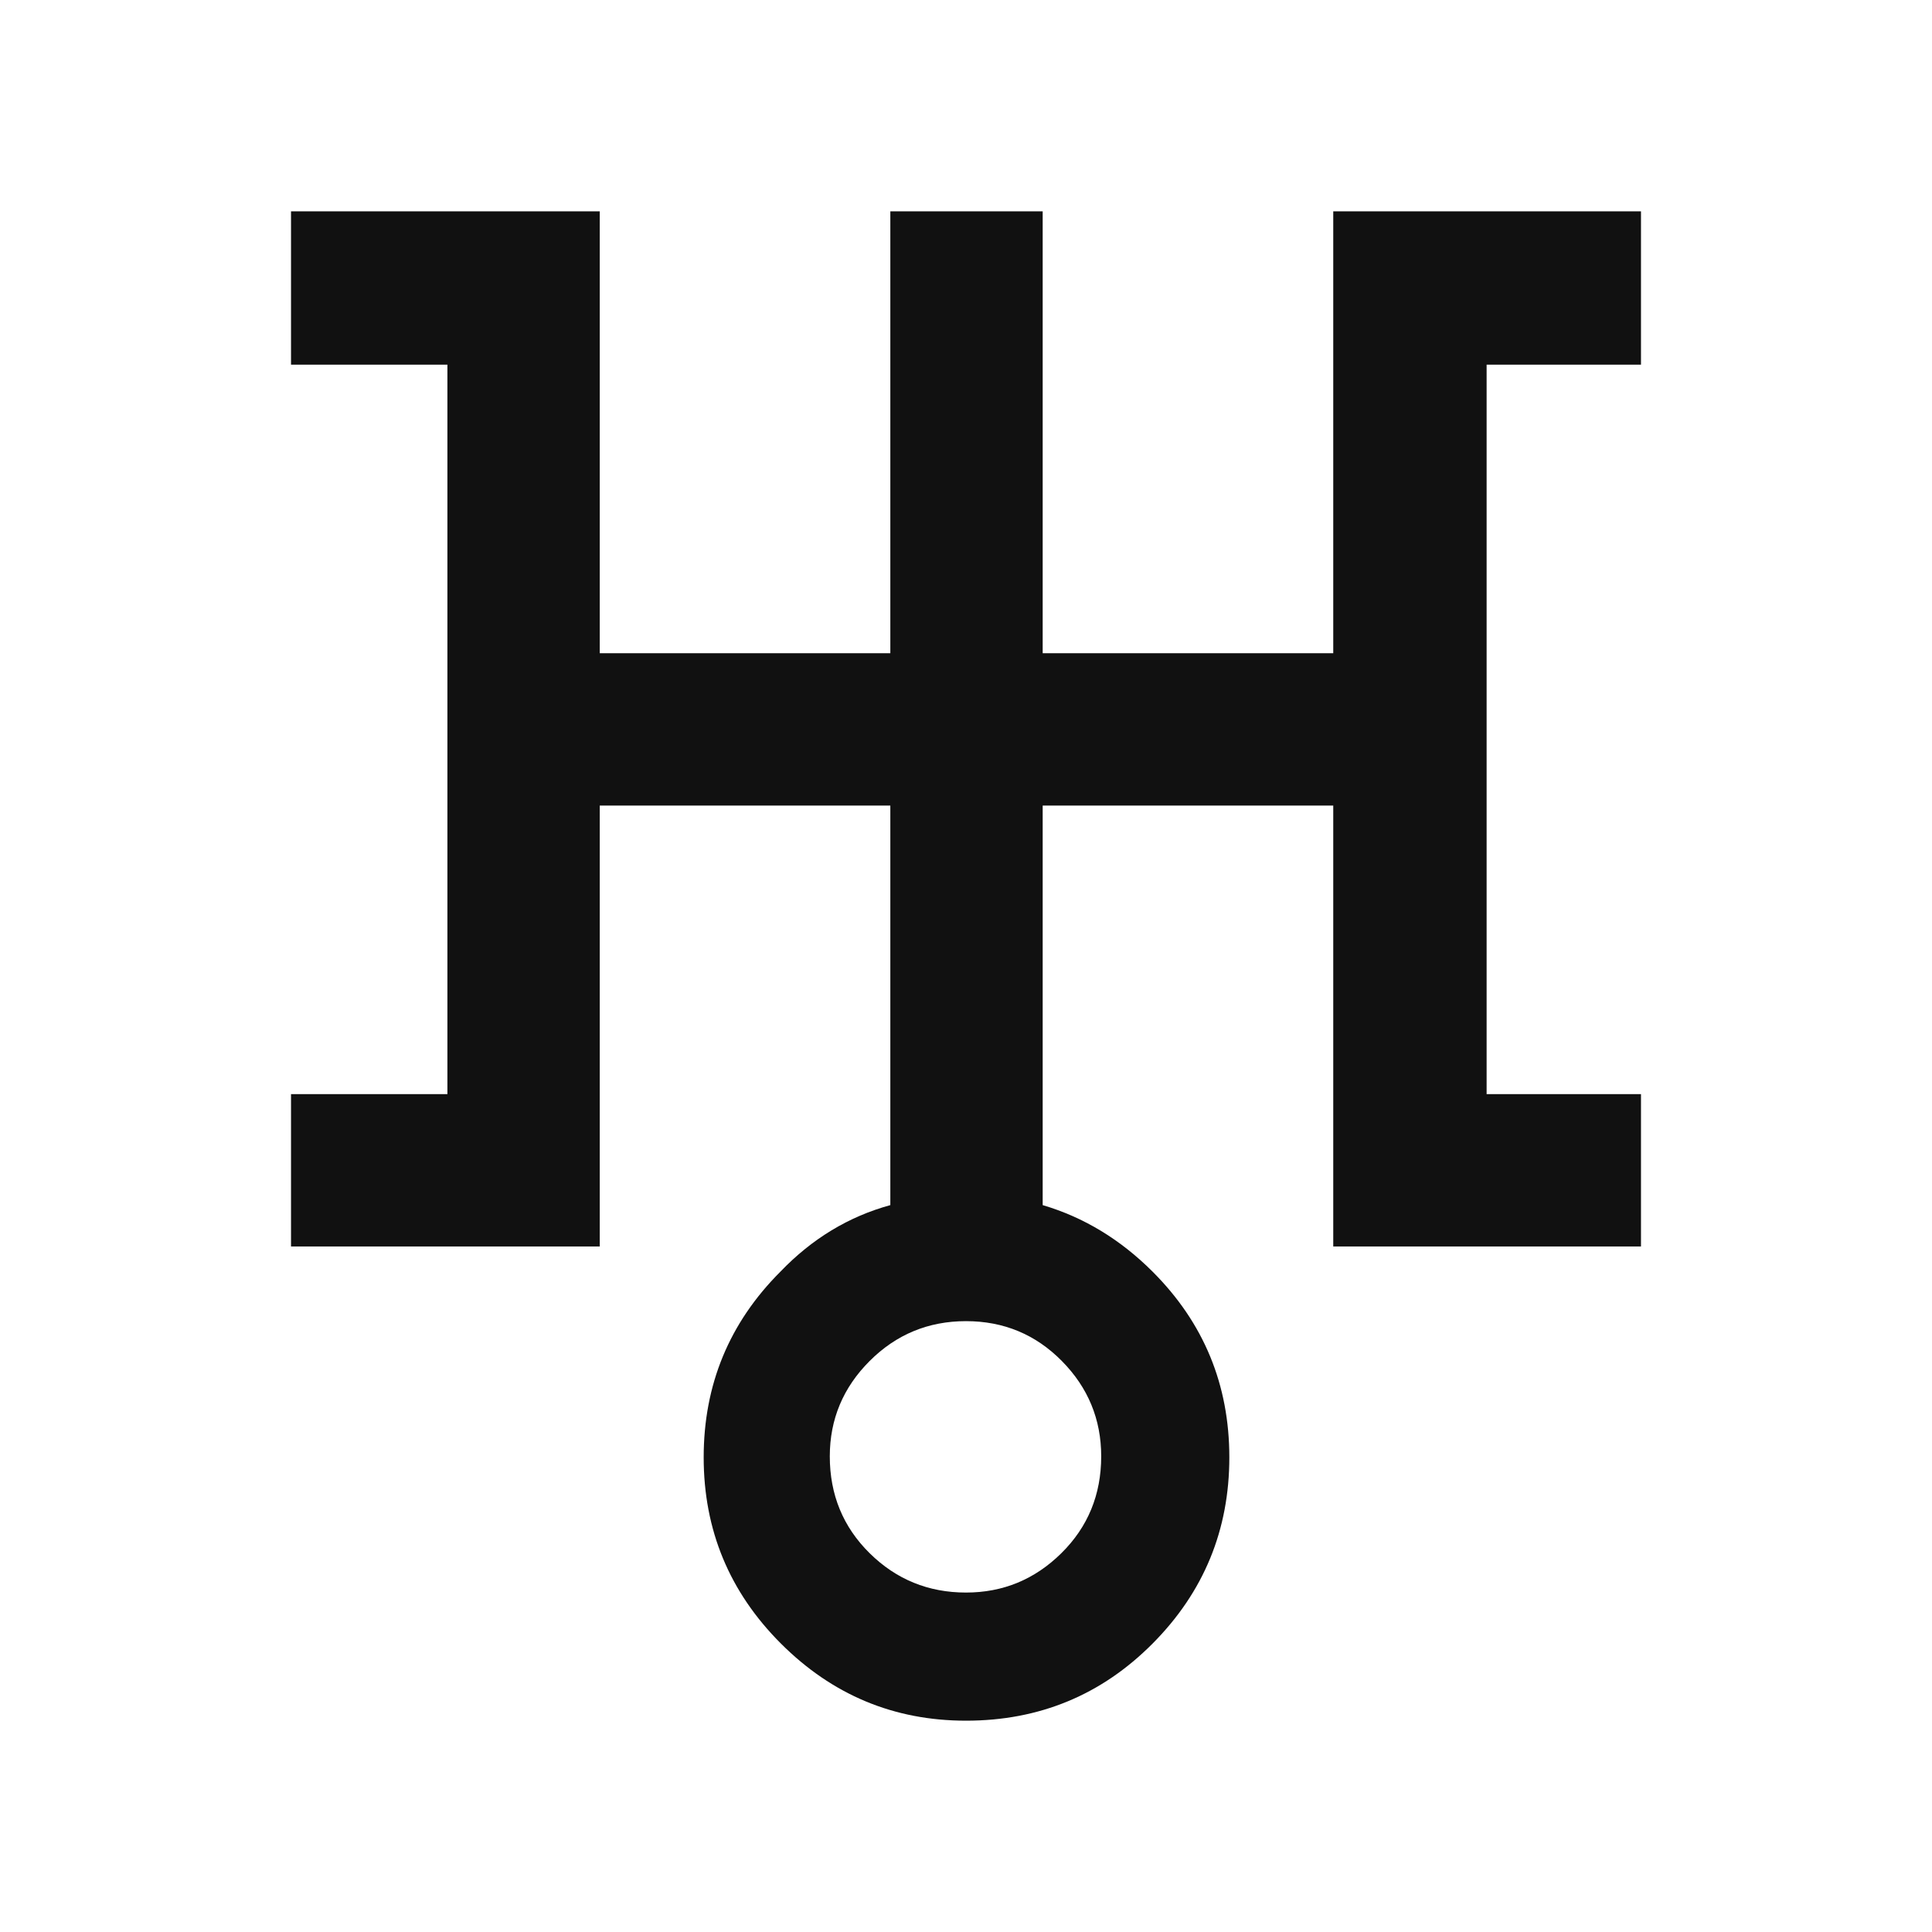
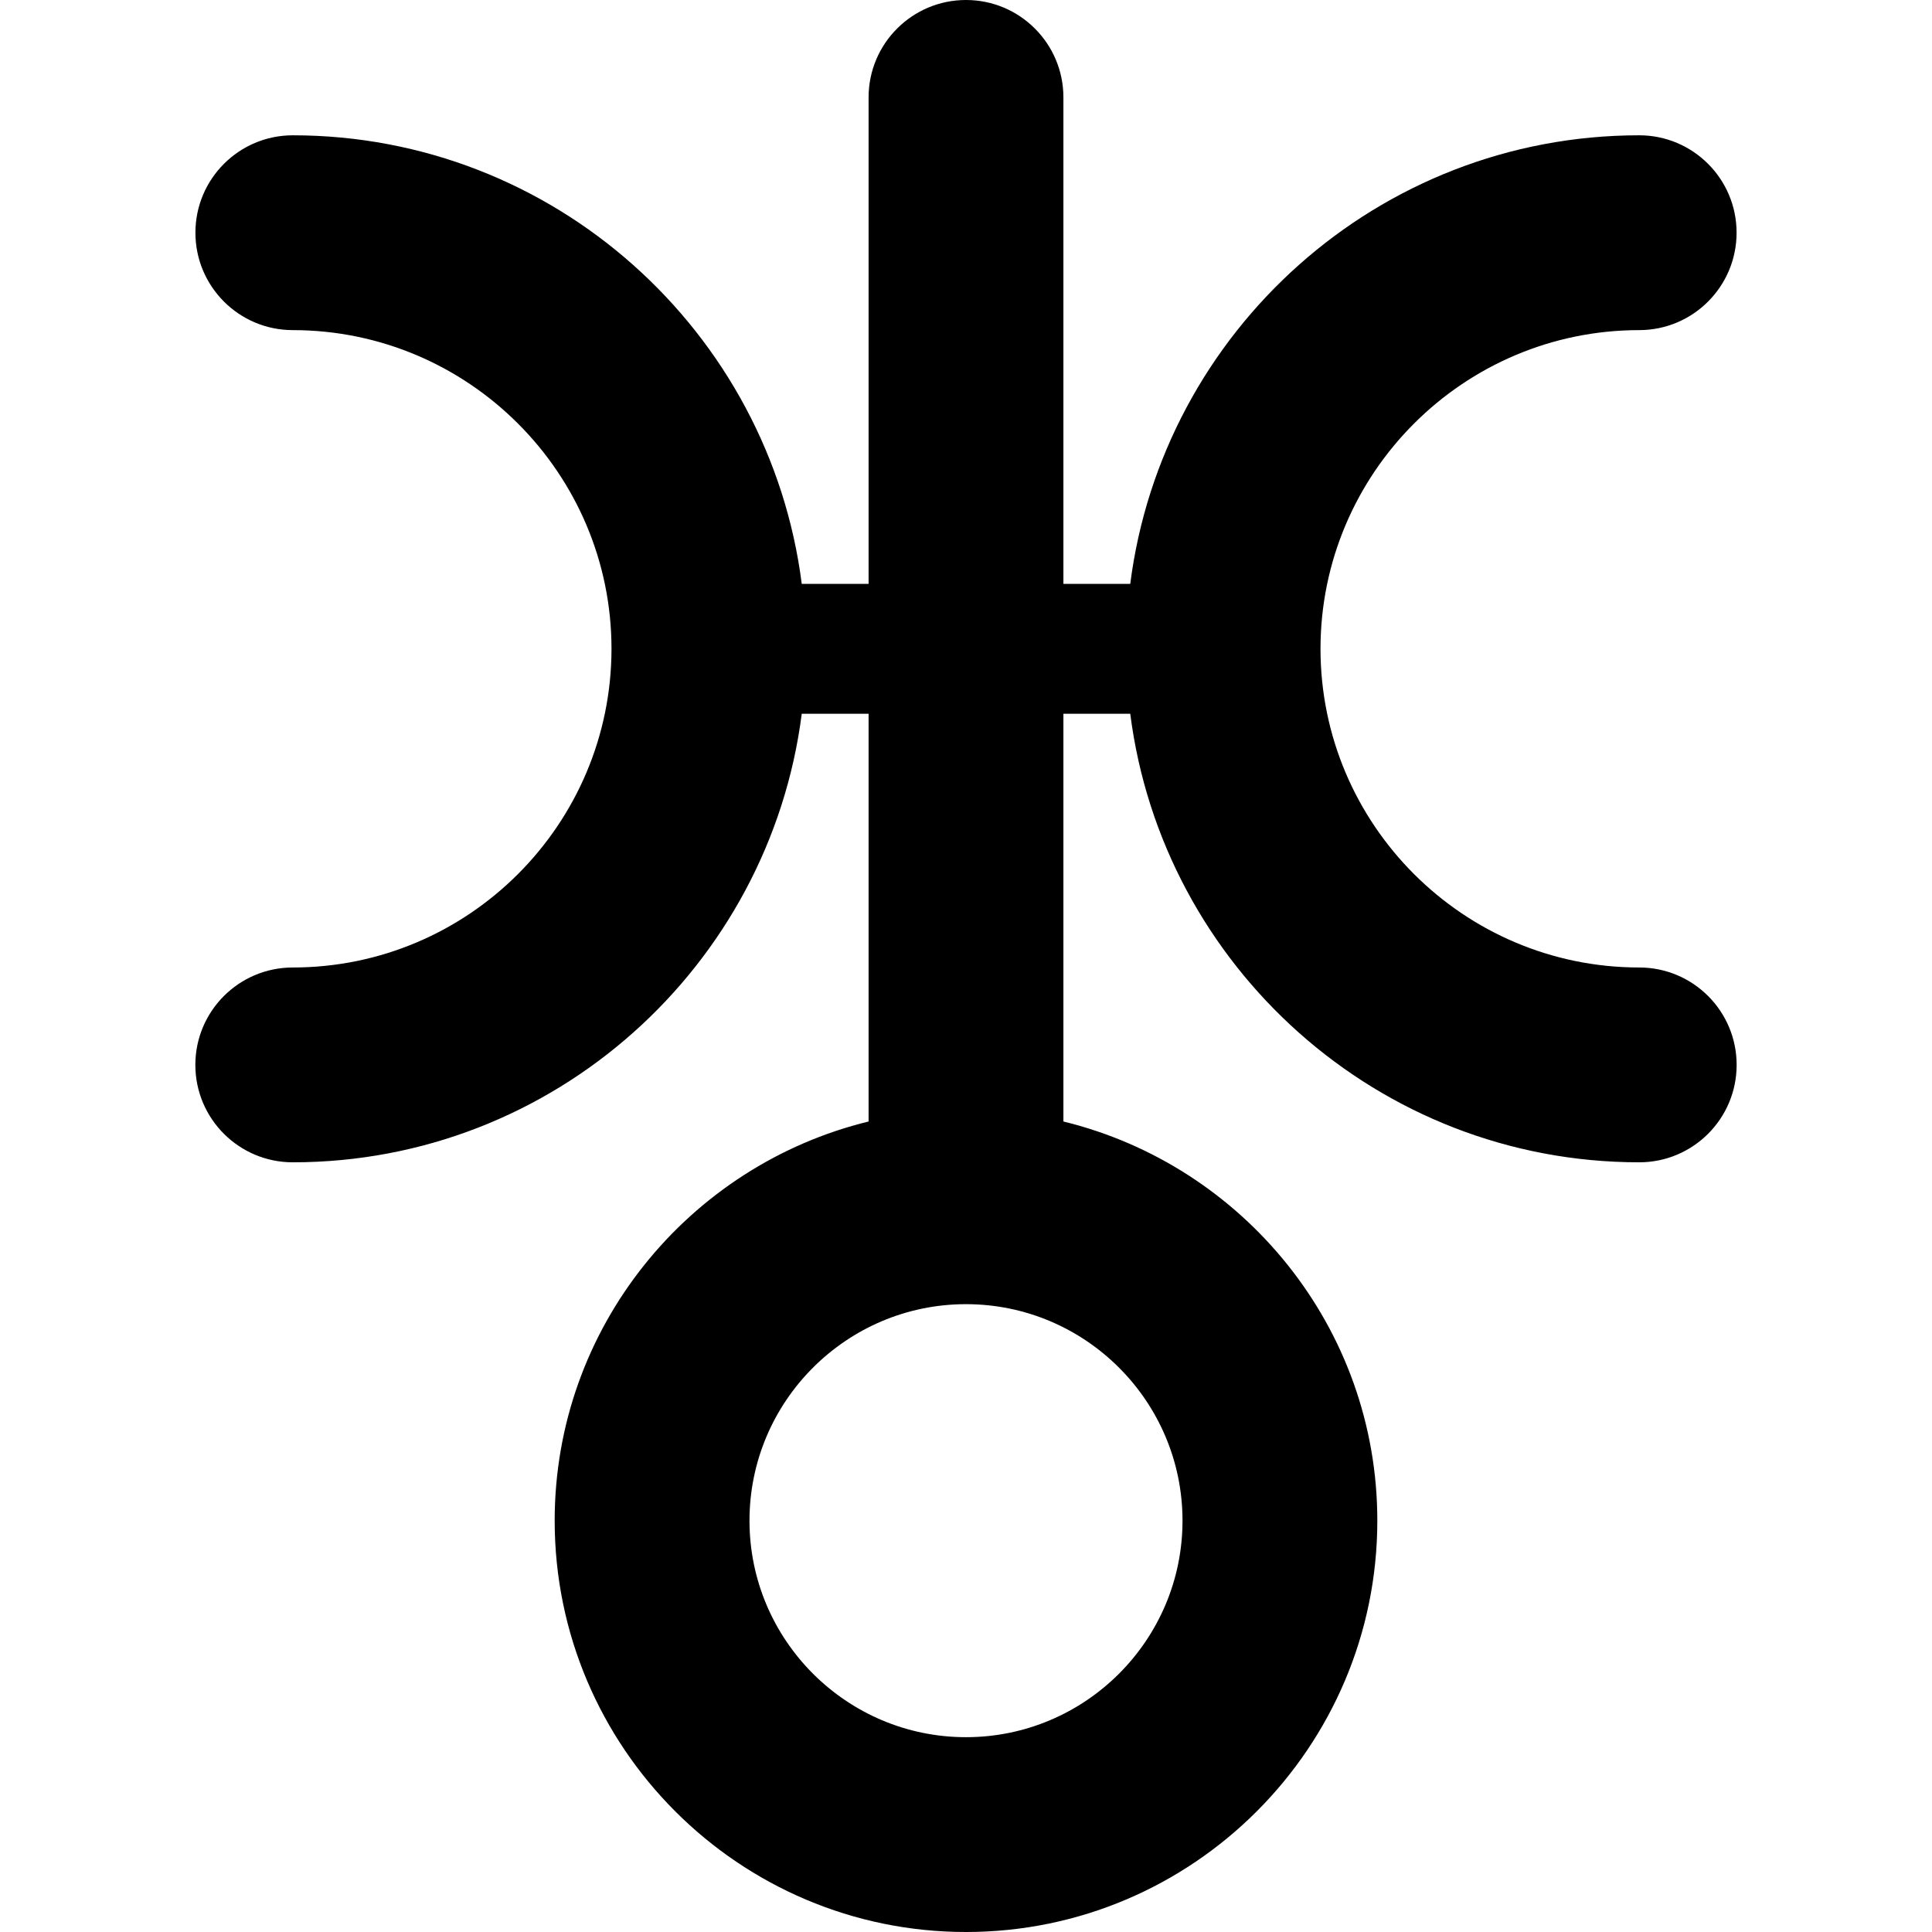
- <svg xmlns="http://www.w3.org/2000/svg" viewBox="0 0 512 512" width="512" height="512">
-   <path d="M782 262Q782 205 821.5 166.0Q861 127 917 127Q972 127 1011.5 166.0Q1051 205 1051 262Q1051 317 1012.0 356.5Q973 396 917.0 396.0Q861 396 821.5 356.5Q782 317 782 262ZM993 511Q1054 493 1102 445Q1178 369 1178.0 261.0Q1178 153 1102.0 76.5Q1026 0 917 0Q810 0 733.5 76.5Q657 153 657.0 261.0Q657 369 733 445Q780 494 842 511V907H554V470H248V621H403V1344H248V1496H554V1058H842V1496H993V1058H1281V1496H1586V1344H1433V621H1586V470H1281V907H993Z" fill="#111111" transform="translate(10.813 456.000) scale(0.26738 -0.26738)" />
+ <svg xmlns="http://www.w3.org/2000/svg" fill="#000000" height="800px" width="800px" version="1.1" id="Capa_1" viewBox="0 0 485.33 485.33" xml:space="preserve">
+   <path d="M411.785,243.039c-44.145,0-80.053-35.915-80.067-80.052c0.015-44.136,35.923-80.043,80.052-80.06  c13.524,0,24.47-10.96,24.47-24.478c0-13.509-10.961-24.462-24.47-24.462c-65.57,0.016-119.768,49.258-127.844,112.686h-16.791  V24.469C267.135,10.952,256.174,0,242.665,0c-13.509,0-24.47,10.952-24.47,24.469v122.205h-16.791  c-8.063-63.42-62.258-112.67-127.844-112.686c-13.511,0-24.47,10.953-24.47,24.462c0,13.517,10.944,24.478,24.47,24.478  c44.128,0.016,80.035,35.924,80.052,80.044c-0.017,44.153-35.924,80.068-80.068,80.068c-13.509,0-24.47,10.952-24.47,24.469  c0,13.519,10.961,24.47,24.47,24.47c65.57,0,119.768-49.233,127.86-112.678h16.791v102.426  c-45.18,11.033-78.857,51.744-78.857,100.277c0,56.977,46.358,103.327,103.327,103.327c56.968,0,103.327-46.35,103.327-103.327  c0-48.533-33.679-89.244-78.857-100.277V179.3h16.791c8.076,63.429,62.287,112.678,127.859,112.678  c13.509,0,24.47-10.951,24.47-24.47C436.255,253.991,425.294,243.039,411.785,243.039z M297.053,382.003  c0,29.99-24.406,54.388-54.388,54.388c-29.982,0-54.388-24.398-54.388-54.388c0-29.99,24.405-54.388,54.388-54.388  C272.647,327.615,297.053,352.013,297.053,382.003z" />
</svg>
